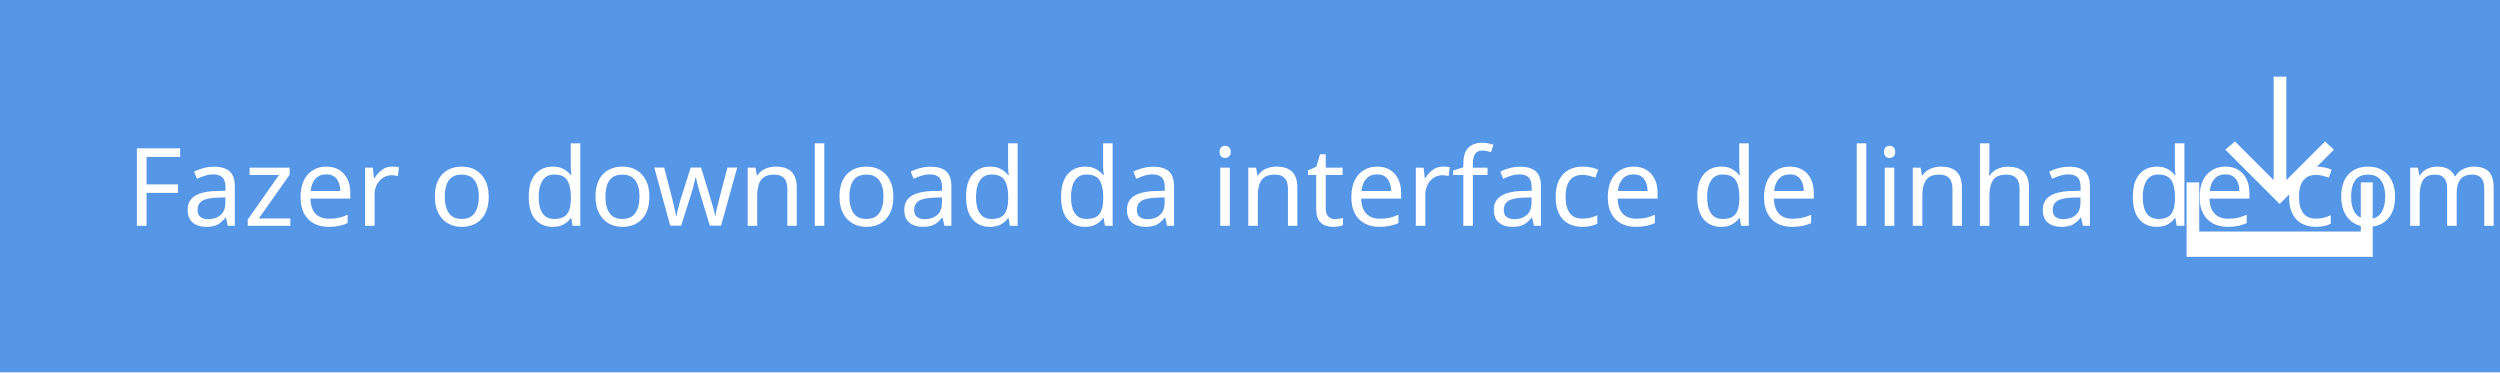
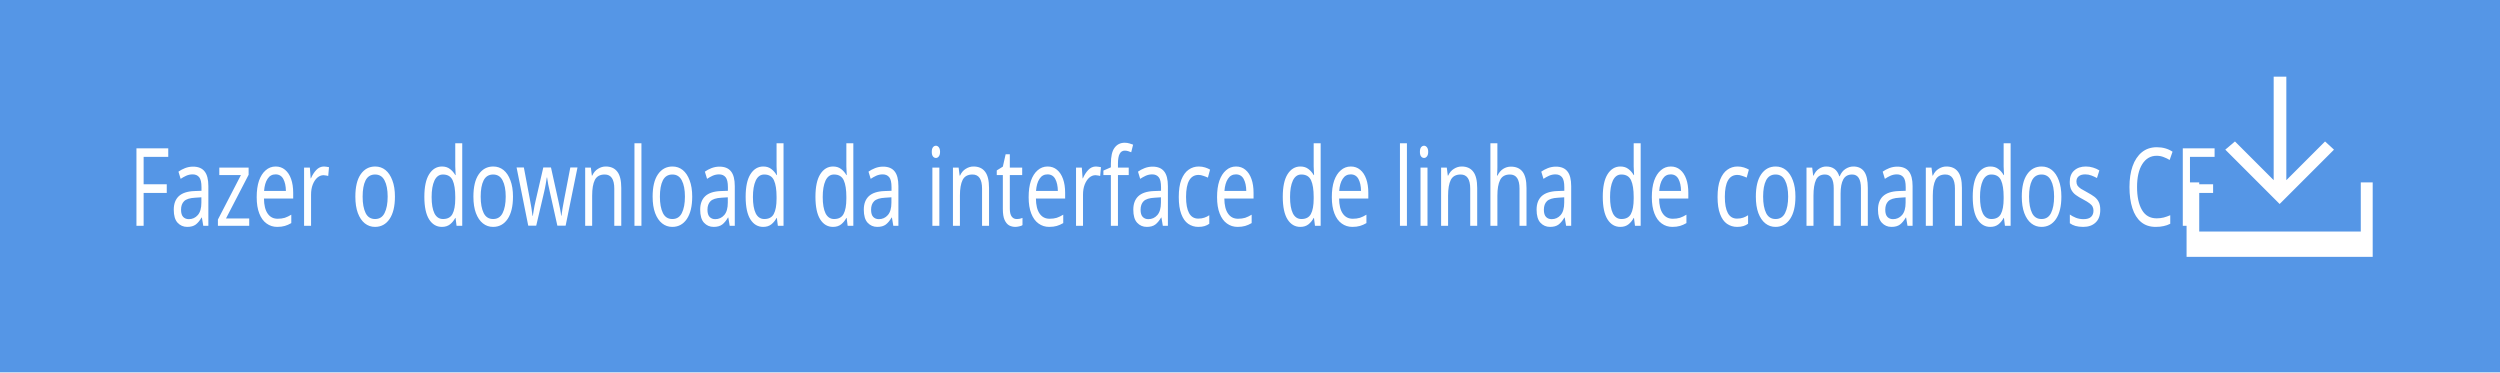
<svg xmlns="http://www.w3.org/2000/svg" version="1.1" id="Layer_1" x="0px" y="0px" width="335.8px" height="50px" viewBox="-159.9 -17 335.8 50" enable-background="new -159.9 -17 335.8 50" xml:space="preserve">
-   <rect x="-159.9" y="-17" fill="#5596E6" width="335.8" height="50" />
-   <text transform="matrix(1 0 0 1 -142.9348 13.3308)" fill="#FFFFFF" font-family="'HelvNeueBoldforIBM'" font-size="14.584">Fazer o download da interface de linha de comandos CF</text>
-   <g>
-     <polygon fill="#FFFFFF" points="153.6,3.1 152.4,2 147.2,7.2 147.2,-6.7 145.5,-6.7 145.5,7.2 140.3,2 139,3.1 146.3,10.4  " />
-     <polygon fill="#FFFFFF" points="157.2,7.5 157.2,14.1 135.5,14.1 135.5,7.5 133.8,7.5 133.8,14.1 133.8,17.5 135.5,17.5    157.2,17.5 158.8,17.5 158.8,14.1 158.8,7.5  " />
+   <defs id="defs15" />
+   <rect x="-159.9" y="-17" fill="#5596E6" width="335.8" height="50" id="rect3" />
+   <text transform="scale(0.8571201,1.166698)" font-size="14.584" id="text5" x="-166.391" y="11.426" style="font-size:12.5px;fill:#ffffff;font-family:HelvNeueBoldforIBM">Fazer o download da interface de linha de comandos CF</text>
+   <g id="g7">
+     <polygon fill="#FFFFFF" points="153.6,3.1 152.4,2 147.2,7.2 147.2,-6.7 145.5,-6.7 145.5,7.2 140.3,2 139,3.1 146.3,10.4  " id="polygon9" />
+     <polygon fill="#FFFFFF" points="157.2,7.5 157.2,14.1 135.5,14.1 135.5,7.5 133.8,7.5 133.8,14.1 133.8,17.5 135.5,17.5    157.2,17.5 158.8,17.5 158.8,14.1 158.8,7.5  " id="polygon11" />
  </g>
</svg>
